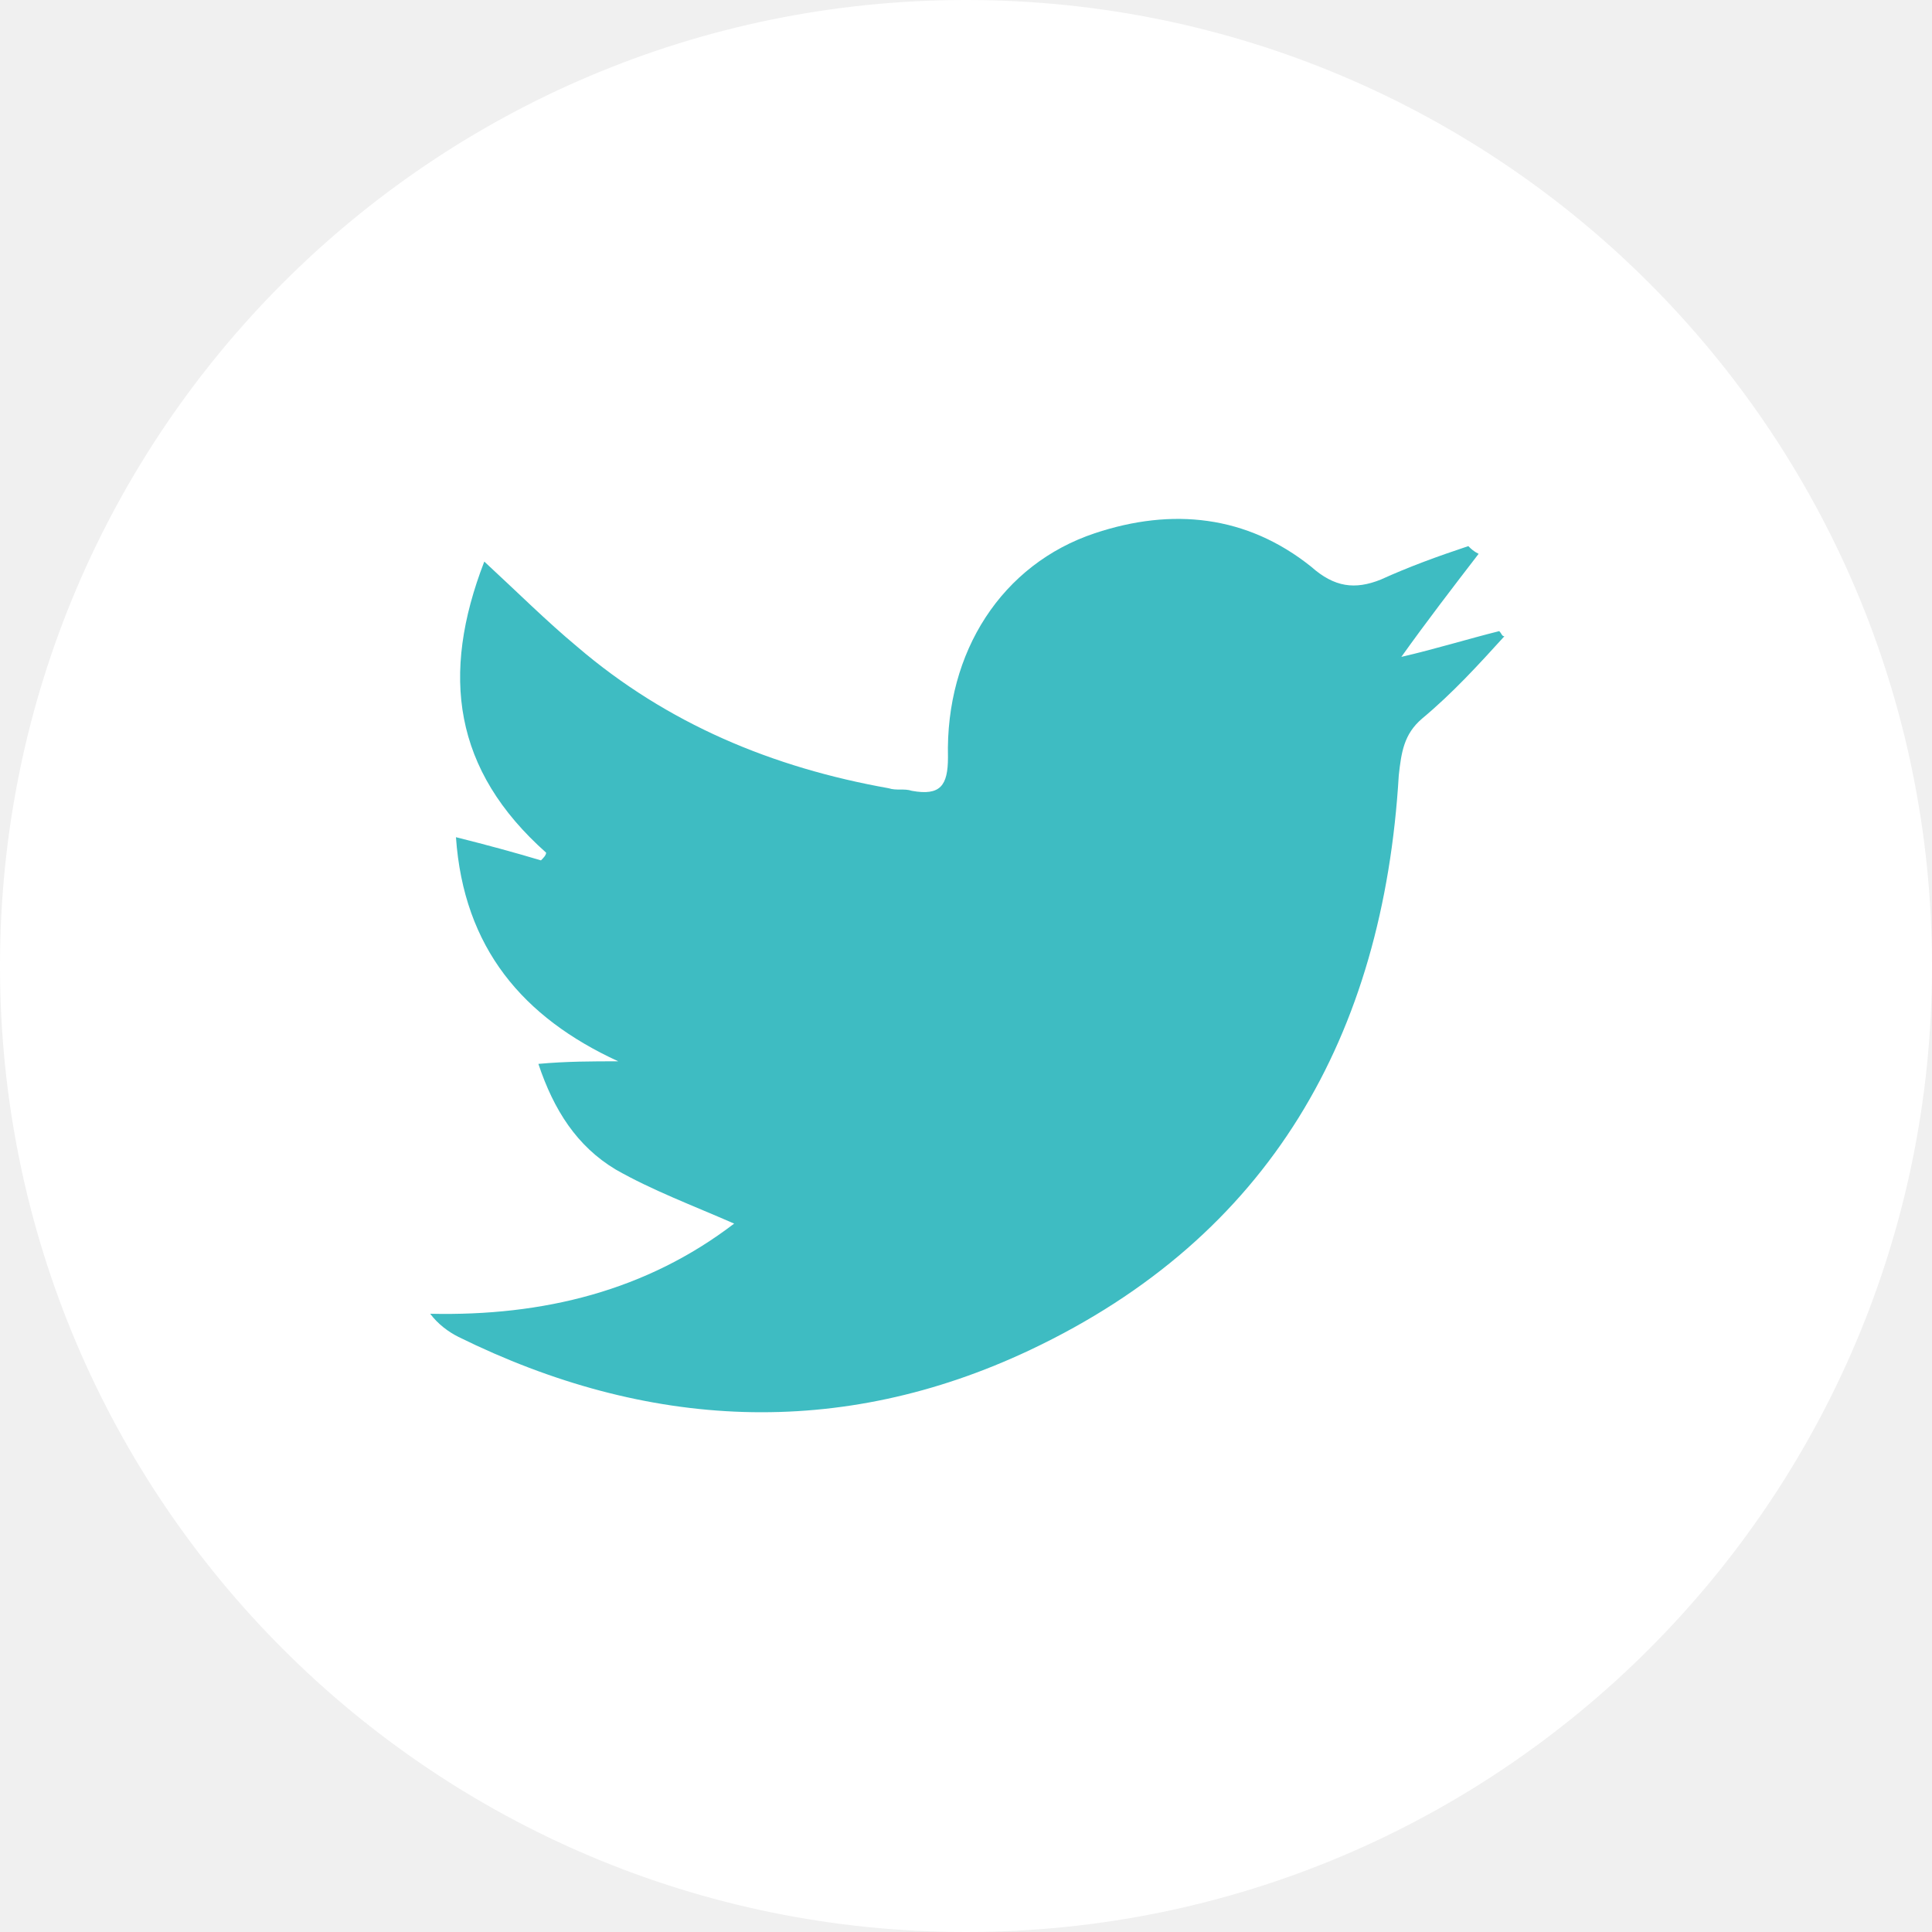
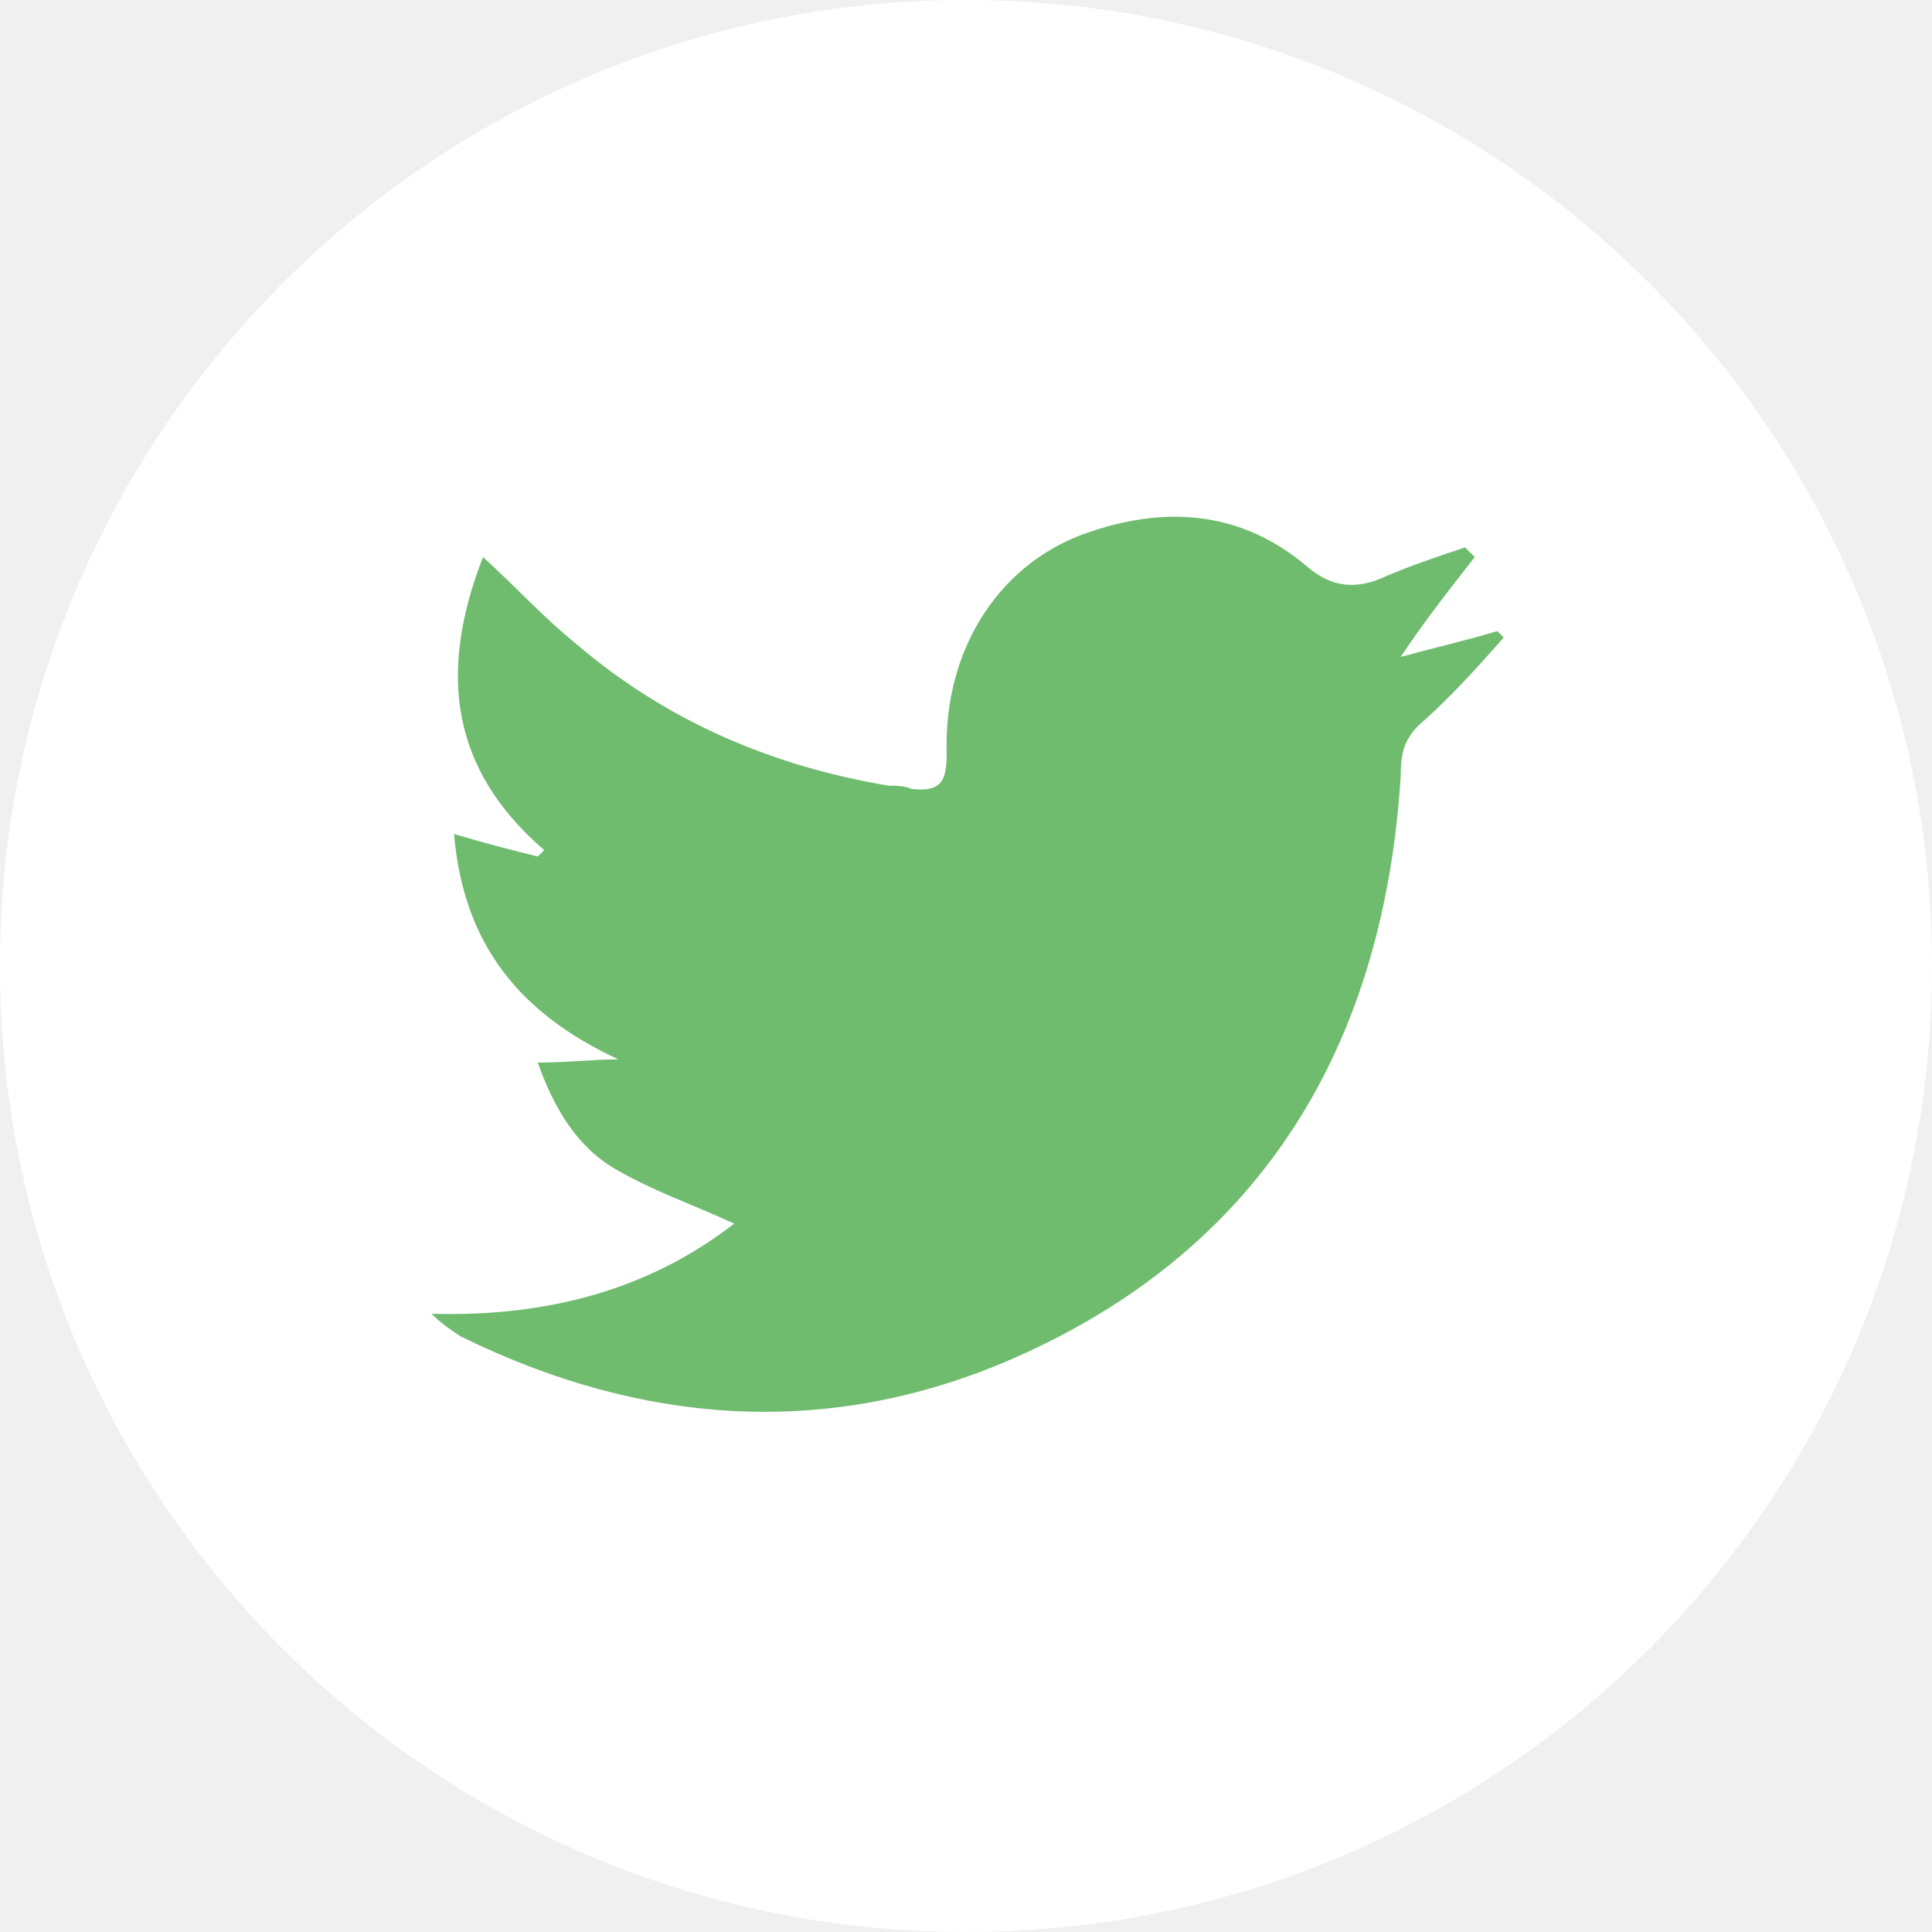
- <svg xmlns="http://www.w3.org/2000/svg" version="1.1" x="0px" y="0px" viewBox="0 0 75 75" style="enable-background:new 0 0 75 75;" xml:space="preserve">
+ <svg xmlns="http://www.w3.org/2000/svg" version="1.1" id="レイヤー_1" x="0px" y="0px" viewBox="0 0 60 60" style="enable-background:new 0 0 60 60;" xml:space="preserve">
  <style type="text/css">
	.st0{fill:#FFFFFF;}
- 	.st1{fill:#3EBCC2;}
+ 	.st1{fill:#6FBC6F;}
</style>
-   <g id="レイヤー_2">
- </g>
-   <g id="レイヤー_1">
-     <circle class="st0" cx="37.5" cy="37.5" r="37.5" />
-     <path class="st1" d="M54.4,25.5c1.3-0.3,2.6-0.7,3.8-1c0.1,0.1,0.1,0.2,0.2,0.2c-1,1.1-2,2.2-3.2,3.2c-0.7,0.6-0.8,1.3-0.9,2.2   c-0.6,10.1-5,17.9-14.3,22.3c-7.4,3.5-14.9,3.1-22.2-0.5c-0.4-0.2-0.8-0.5-1.1-0.9c4.4,0.1,8.4-0.9,11.8-3.5   c-1.6-0.7-3.2-1.3-4.6-2.1c-1.5-0.9-2.4-2.3-3-4.1c1.1-0.1,2.1-0.1,3.1-0.1c-3.7-1.7-6-4.4-6.3-8.7c1.2,0.3,2.3,0.6,3.3,0.9   c0.1-0.1,0.2-0.2,0.2-0.3c-3.6-3.2-4.1-6.9-2.4-11.3c1.3,1.2,2.4,2.3,3.6,3.3c3.5,3,7.6,4.7,12.1,5.5c0.3,0.1,0.6,0,0.9,0.1   c1.1,0.2,1.4-0.2,1.4-1.3c-0.1-4.1,2.1-7.5,5.7-8.7c3-1,5.9-0.7,8.4,1.3c0.9,0.8,1.7,0.9,2.7,0.5c1.1-0.5,2.2-0.9,3.4-1.3   c0.1,0.1,0.2,0.2,0.4,0.3C56.4,22.8,55.4,24.1,54.4,25.5z" />
-   </g>
-   <g id="レイヤー_3">
- </g>
-   <g id="hashtag">
- </g>
-   <g id="レイヤー_6">
- </g>
-   <g id="レイヤー_7">
- </g>
-   <g id="_x23_">
- </g>
-   <g id="tag_x5F_txt">
- </g>
+   <circle class="st0" cx="30" cy="30" r="30" />
+   <path class="st1" d="M43.5,20.4c1.1-0.3,2-0.5,3-0.8c0.1,0.1,0.1,0.1,0.2,0.2c-0.8,0.9-1.6,1.8-2.5,2.6c-0.6,0.5-0.7,1-0.7,1.7  c-0.5,8-4,14.3-11.4,17.8c-5.9,2.8-11.9,2.5-17.8-0.4c-0.3-0.2-0.6-0.4-0.9-0.7c3.5,0.1,6.7-0.7,9.4-2.8c-1.3-0.6-2.5-1-3.7-1.7  c-1.2-0.7-1.9-1.9-2.4-3.3c0.9,0,1.7-0.1,2.5-0.1c-3-1.4-4.8-3.5-5.1-7c1,0.3,1.8,0.5,2.6,0.7c0.1-0.1,0.1-0.1,0.2-0.2  c-2.9-2.5-3.3-5.5-1.9-9.1c1.1,1,1.9,1.9,2.9,2.7c2.8,2.4,6.1,3.8,9.7,4.4c0.2,0,0.5,0,0.7,0.1c0.9,0.1,1.1-0.2,1.1-1.1  c-0.1-3.3,1.7-6,4.5-6.9c2.4-0.8,4.7-0.6,6.7,1.1c0.7,0.6,1.4,0.7,2.2,0.4c0.9-0.4,1.8-0.7,2.7-1c0.1,0.1,0.2,0.2,0.3,0.3  C45.1,18.2,44.3,19.2,43.5,20.4z" />
</svg>
